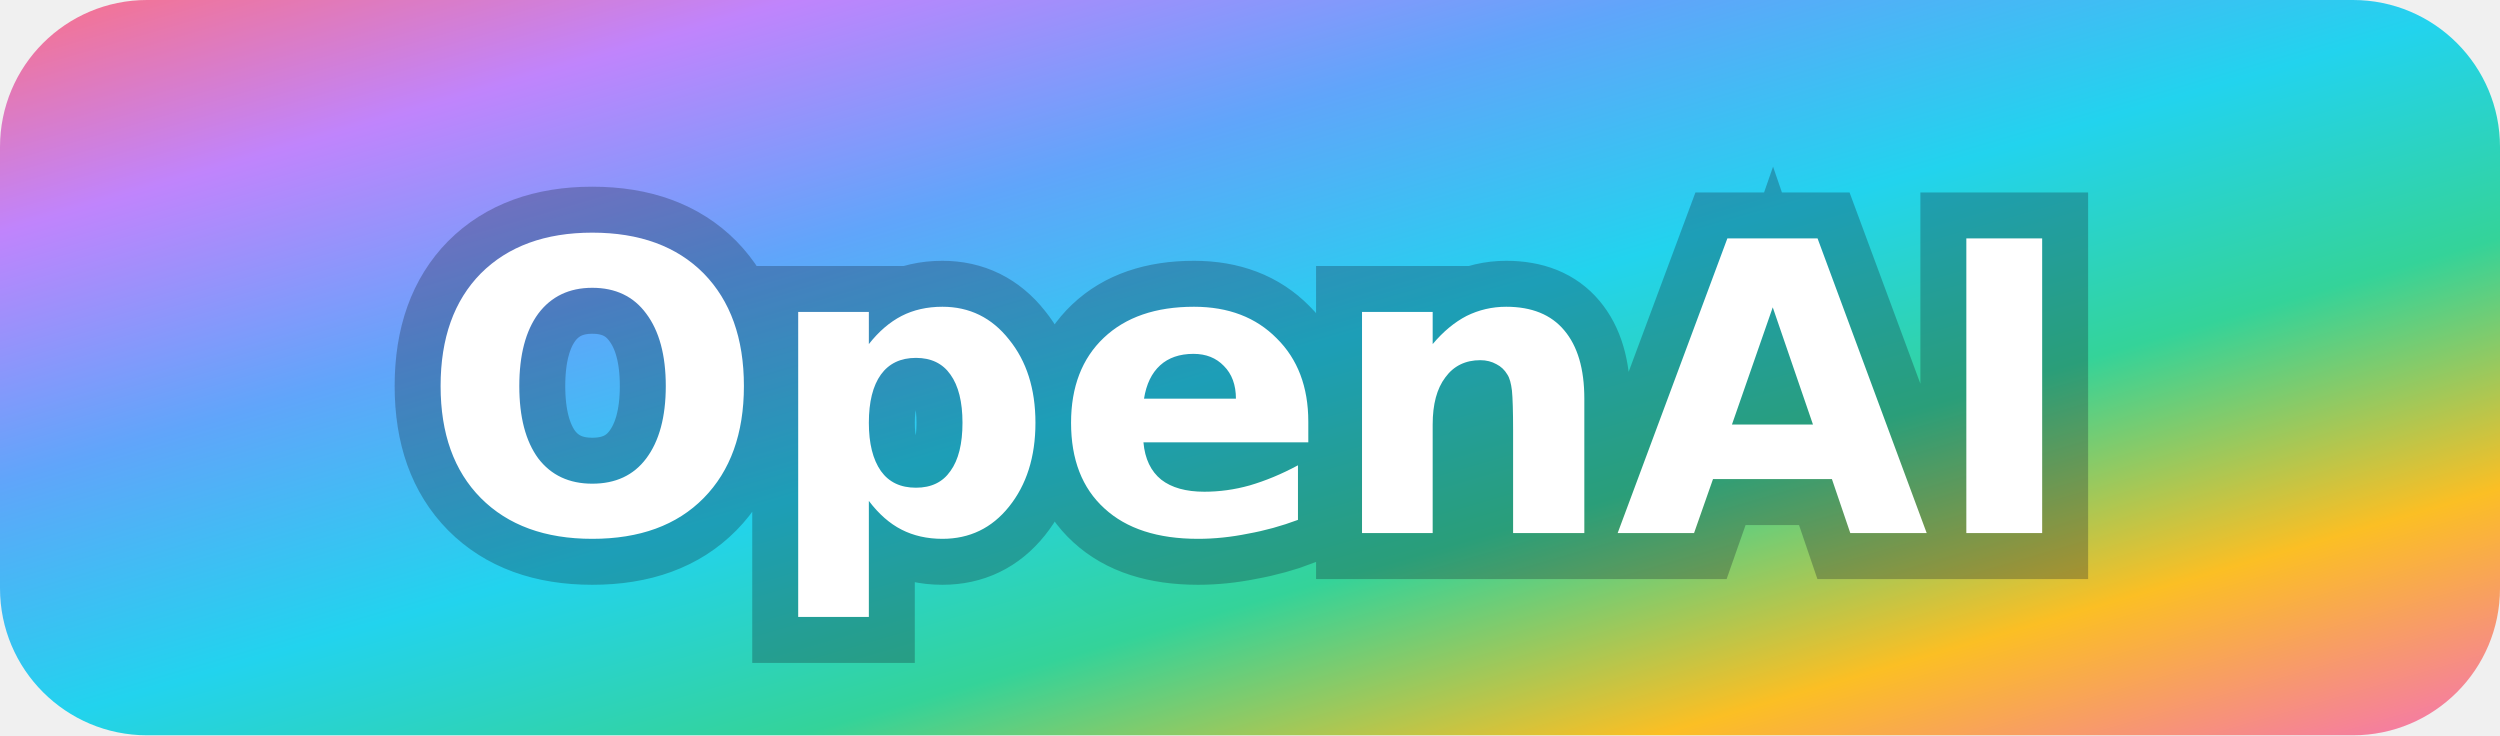
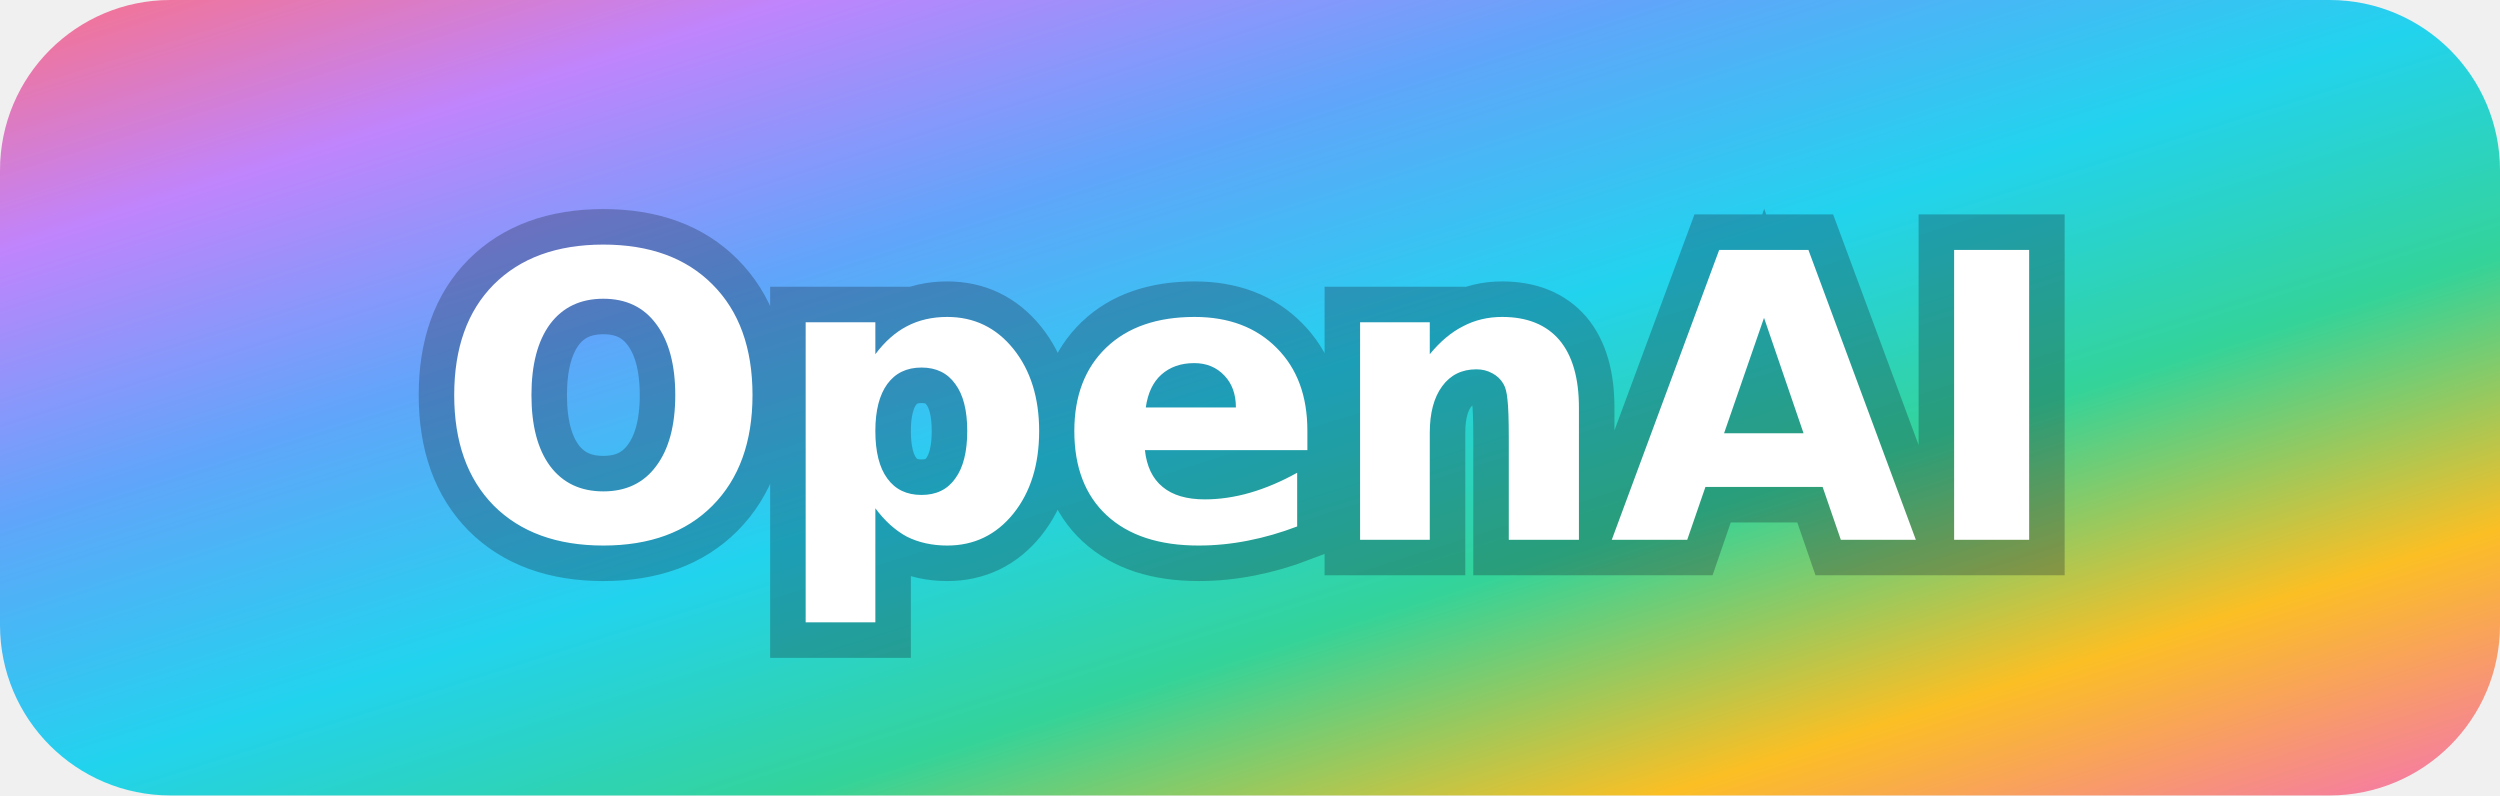
- <svg xmlns="http://www.w3.org/2000/svg" width="68" height="20" role="img" aria-label="OpenAI">
+ <svg xmlns="http://www.w3.org/2000/svg" width="88" height="28" role="img" aria-label="OpenAI">
  <defs>
    <linearGradient id="holo" x1="0%" y1="0%" x2="100%" y2="100%">
      <stop offset="0%" stop-color="#fb7185" />
      <stop offset="16%" stop-color="#c084fc" />
      <stop offset="33%" stop-color="#60a5fa" />
      <stop offset="50%" stop-color="#22d3ee" />
      <stop offset="66%" stop-color="#34d399" />
      <stop offset="83%" stop-color="#fbbf24" />
      <stop offset="100%" stop-color="#f472b6" />
    </linearGradient>
  </defs>
-   <rect width="68" height="20" rx="4" fill="url(#holo)" />
-   <text x="34" y="14.5" text-anchor="middle" font-family="Verdana,Geneva,DejaVu Sans,sans-serif" font-size="11" font-weight="700" fill="#ffffff" stroke="#0f172a" stroke-width="2.5" stroke-opacity="0.28" paint-order="stroke">OpenAI</text>
+   <rect width="88" height="28" rx="6" fill="url(#holo)" />
+   <text x="44" y="19" text-anchor="middle" font-family="Verdana,Geneva,DejaVu Sans,sans-serif" font-size="14" font-weight="700" fill="#ffffff" stroke="#0f172a" stroke-width="2.5" stroke-opacity="0.28" paint-order="stroke">OpenAI</text>
</svg>
